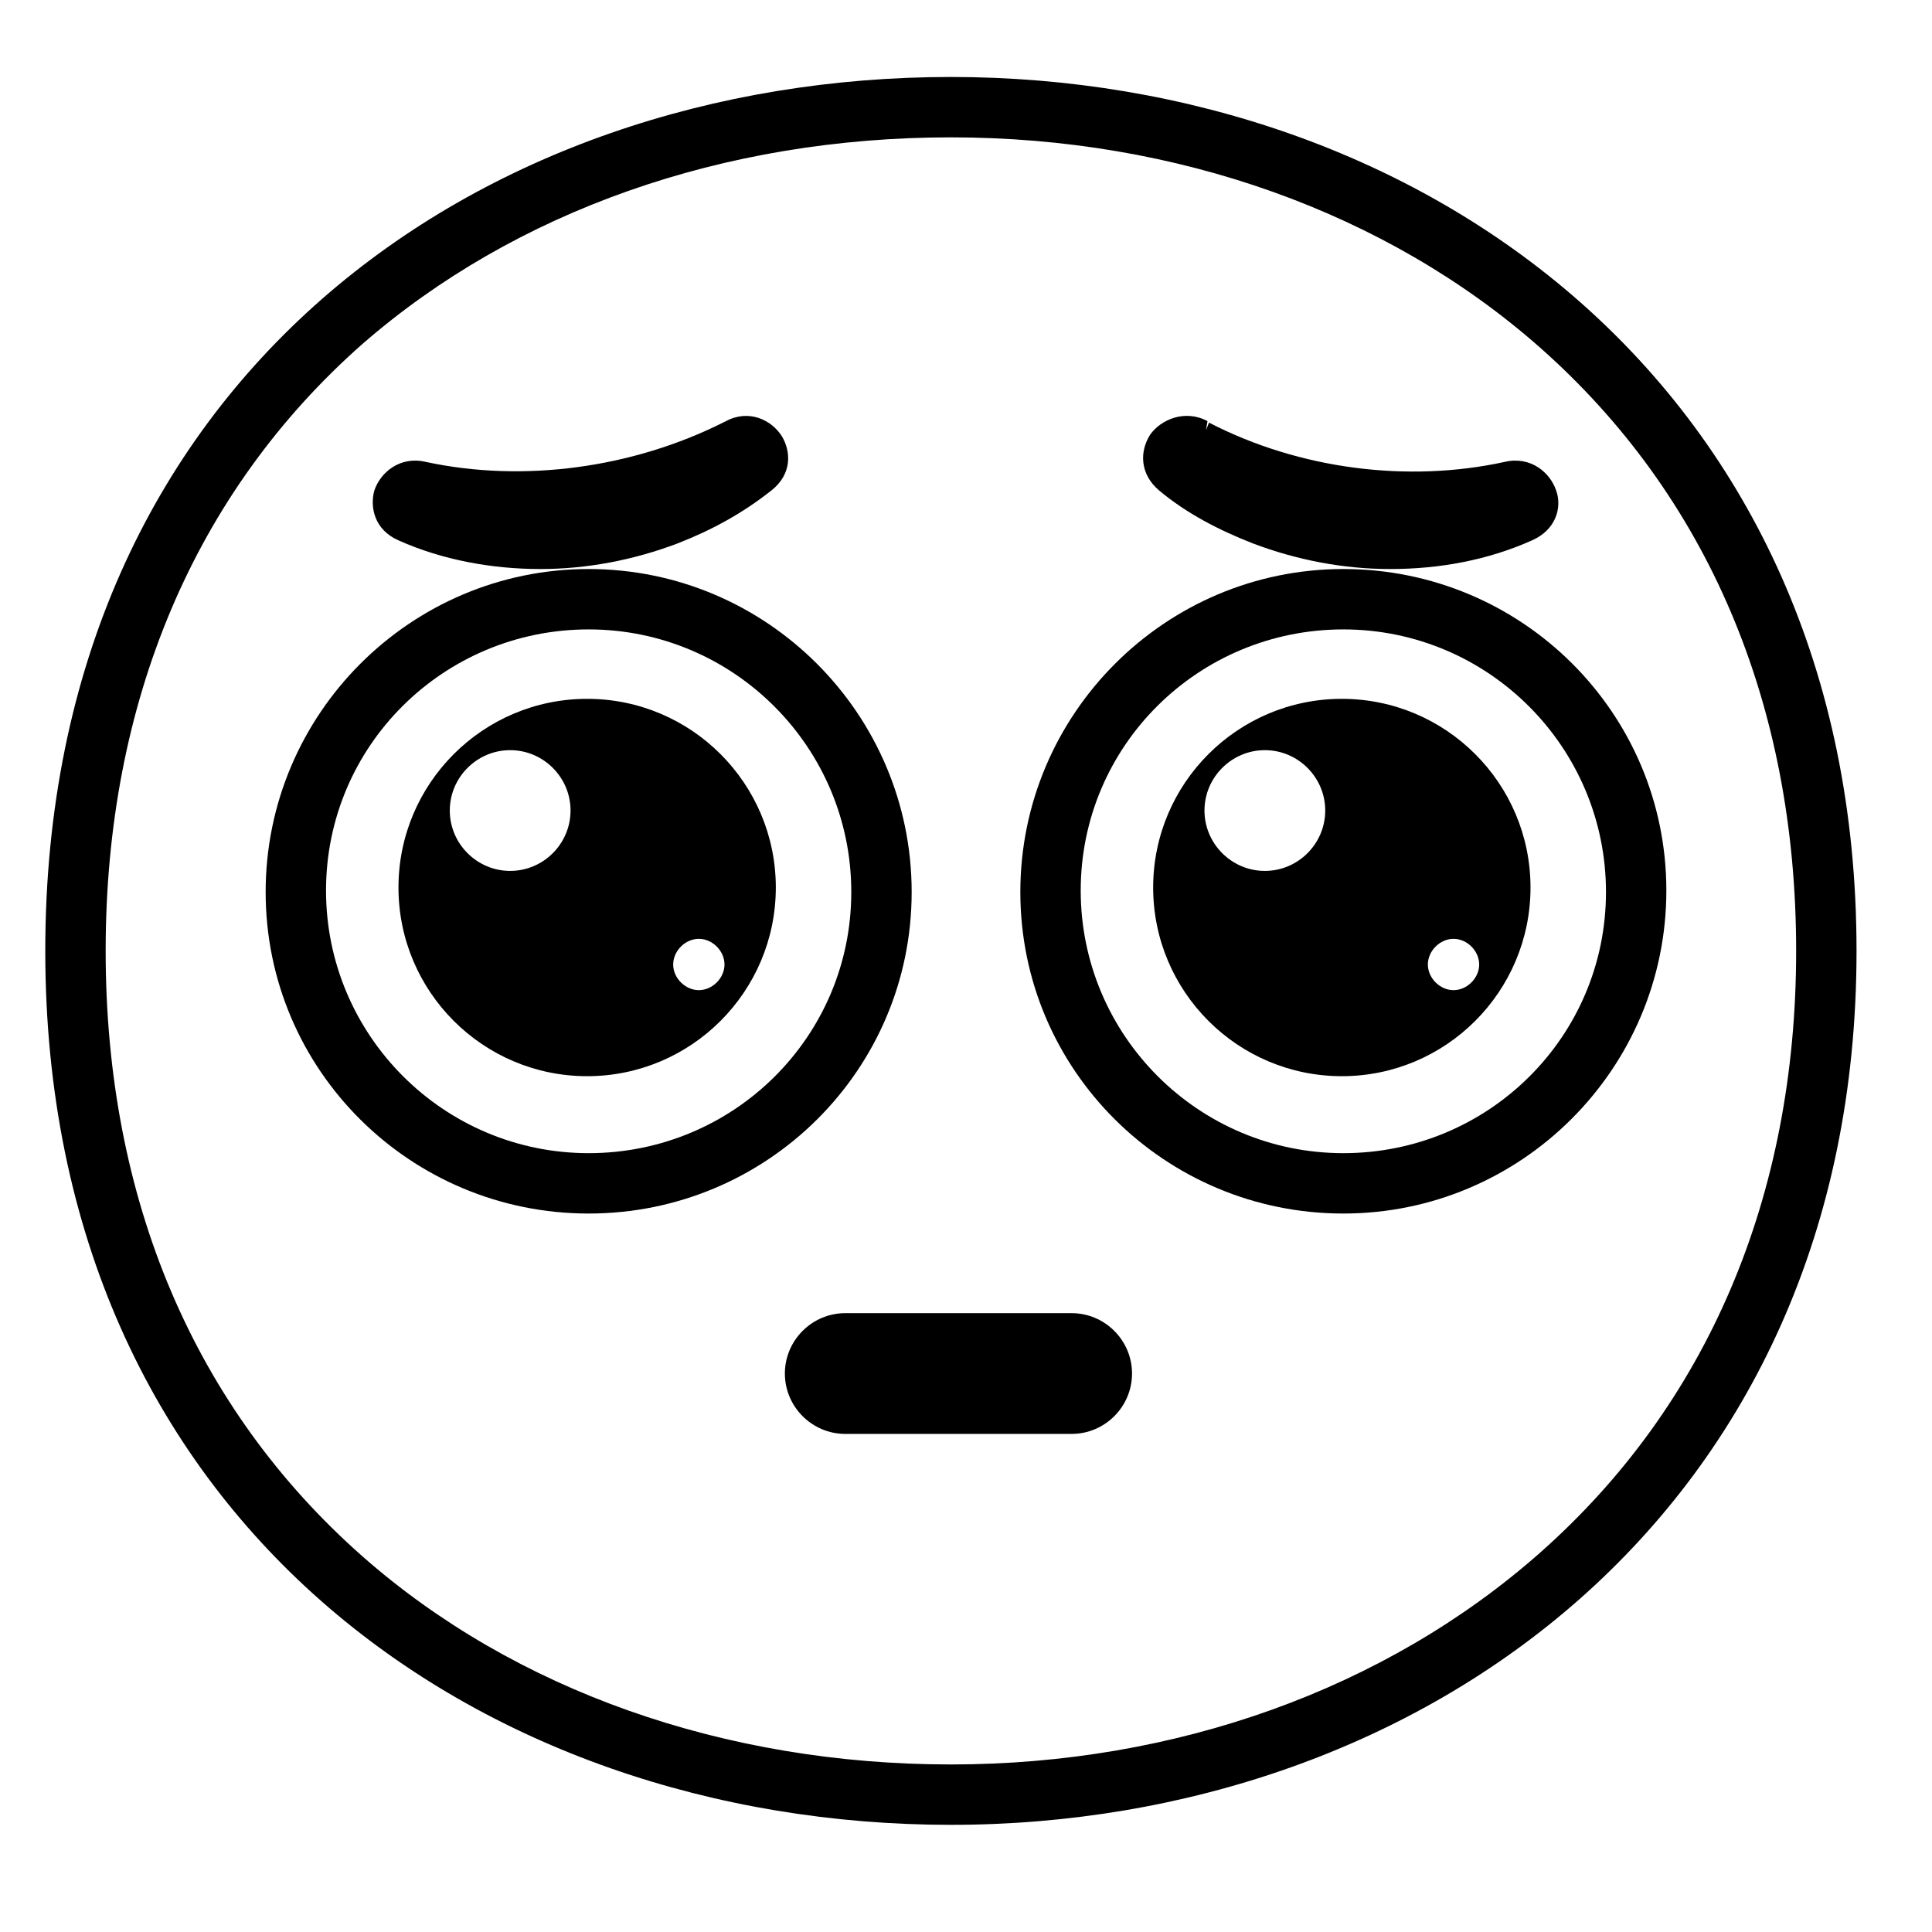
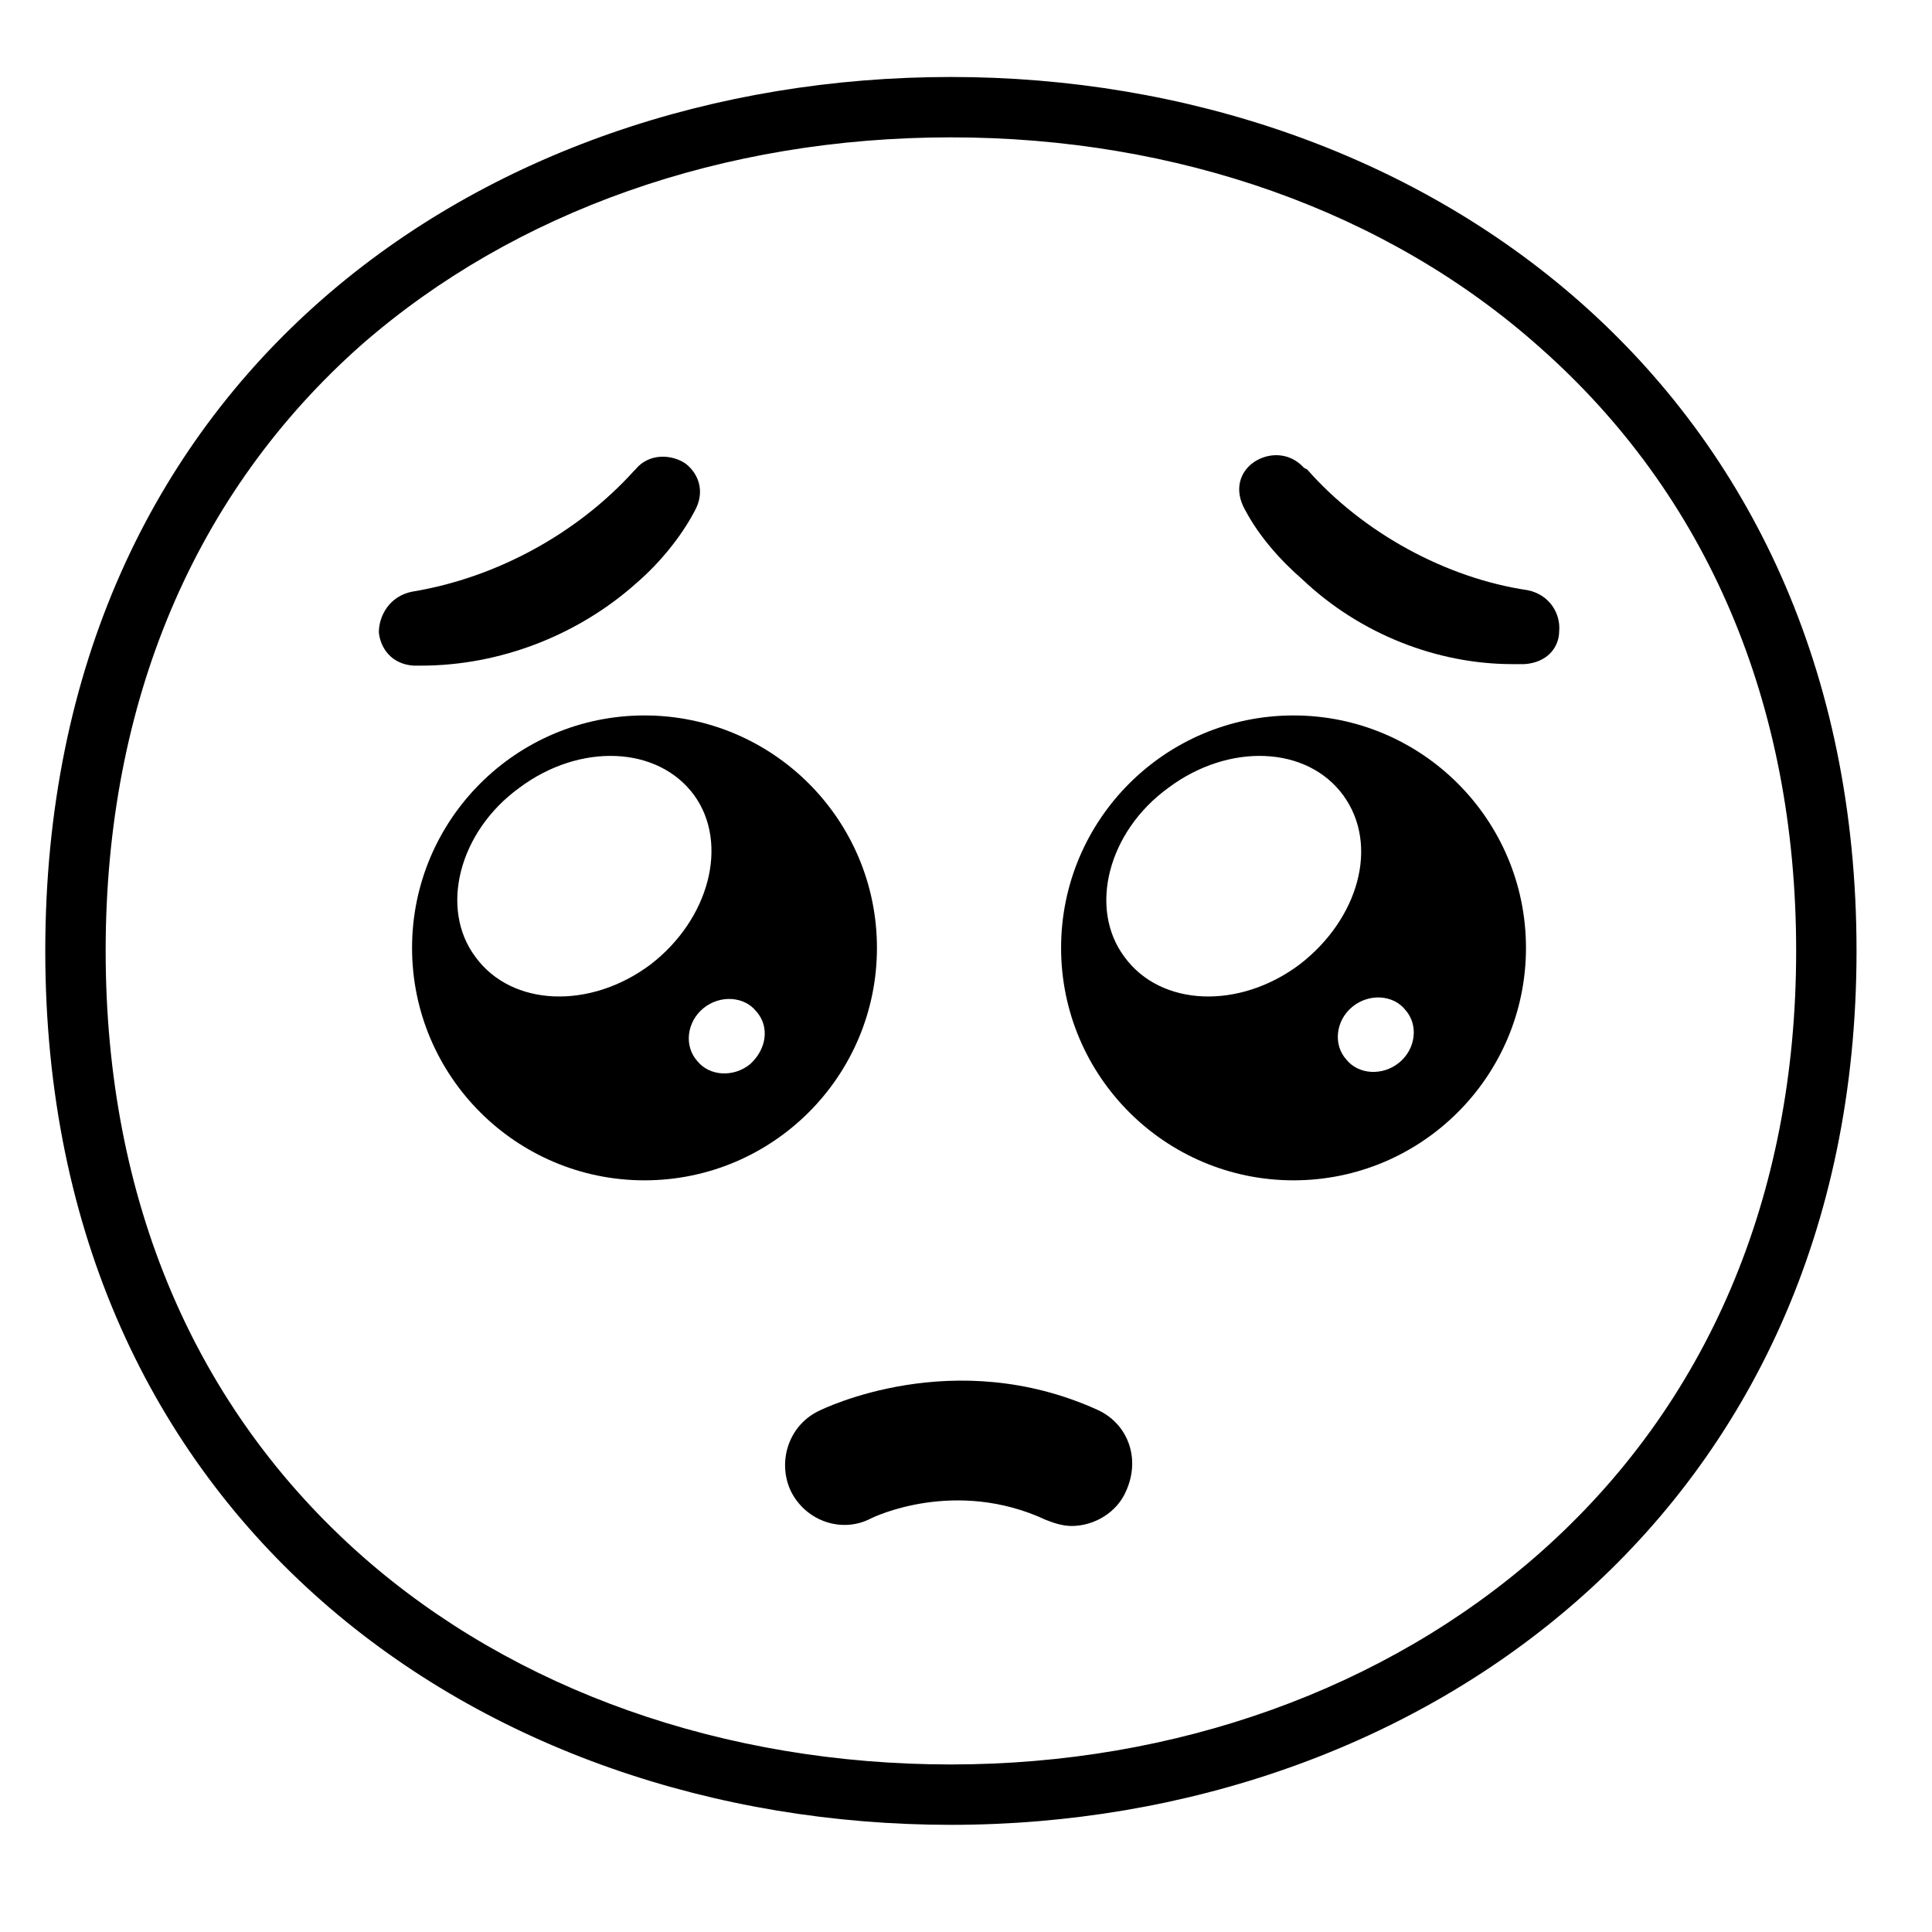
<svg xmlns="http://www.w3.org/2000/svg" viewBox="0 0 128 128">
  <g>
-     <path d="M63,5.1C31.8,5.1,3,25.1,3,63c0,37.7,28.8,57.9,60,57.9s60-20.7,60-57.9C123,25.6,94.2,5.1,63,5.1z M102,102.9 c-10.2,9-24.1,14-39,14c-15,0-28.9-4.9-39-13.8C12.9,93.3,7,79.5,7,63s5.9-30.4,17-40.2C34.1,14,47.9,9.1,63,9.1 c15,0,28.9,5,39,13.9c11.1,9.8,17,23.6,17,40C119,79.3,113.1,93.1,102,102.9z" />
-     <path d="M60.4,59.1c0-11.8-9.6-21.4-21.4-21.4s-21.4,9.6-21.4,21.4c0,11.8,9.6,21.3,21.4,21.3S60.4,70.9,60.4,59.1z M39,76.4c-9.6,0-17.4-7.8-17.4-17.4S29.4,41.7,39,41.7s17.4,7.8,17.4,17.4C56.4,68.7,48.6,76.4,39,76.4z" />
-     <path d="M38.9,46.3c-6.9,0-12.5,5.6-12.5,12.5c0,6.9,5.6,12.5,12.5,12.5c6.9,0,12.5-5.6,12.5-12.5 C51.4,51.9,45.8,46.3,38.9,46.3z M33.8,57.7c-2.2,0-4-1.8-4-4s1.8-4,4-4s4,1.8,4,4S36,57.7,33.8,57.7z M46.3,65.6 c-0.9,0-1.7-0.8-1.7-1.7c0-0.9,0.8-1.7,1.7-1.7c0.9,0,1.7,0.8,1.7,1.7C48,64.8,47.2,65.6,46.3,65.6z" />
-     <path d="M89,37.7c-11.8,0-21.4,9.6-21.4,21.4S77.2,80.4,89,80.4s21.4-9.6,21.4-21.4S100.8,37.7,89,37.7z M89,76.4 c-9.6,0-17.4-7.8-17.4-17.4S79.4,41.7,89,41.7s17.4,7.8,17.4,17.4C106.4,68.7,98.6,76.4,89,76.4z" />
-     <path d="M88.9,46.3c-6.9,0-12.5,5.6-12.5,12.5c0,6.9,5.6,12.5,12.5,12.5c6.9,0,12.5-5.6,12.5-12.5 C101.4,51.9,95.8,46.3,88.9,46.3z M83.8,57.7c-2.2,0-4-1.8-4-4s1.8-4,4-4c2.2,0,4,1.8,4,4S86,57.7,83.8,57.7z M96.3,65.6 c-0.9,0-1.7-0.8-1.7-1.7c0-0.9,0.8-1.7,1.7-1.7c0.9,0,1.7,0.8,1.7,1.7C98,64.8,97.2,65.6,96.3,65.6z" />
-     <path d="M26.4,35.8c2.9,1.3,6.2,1.9,9.4,1.9c3.1,0,6.2-0.6,9.1-1.7c2.3-0.9,4.3-2,6.2-3.5c1.4-1.1,1.3-2.6,0.7-3.6 c-0.7-1.1-2.2-1.8-3.7-1L47.9,28c-6,3-13.2,4-19.7,2.6c-1.7-0.4-3,0.7-3.4,1.9C24.5,33.6,24.8,35.1,26.4,35.8z" />
-     <path d="M83,36c2.9,1.1,6,1.7,9.1,1.7c3.3,0,6.5-0.6,9.4-1.9c1.6-0.7,2-2.2,1.6-3.3c-0.4-1.2-1.7-2.3-3.4-1.9 C93.3,32,86.1,31.1,80.1,28l-0.2,0.5l0.1-0.6c-1.5-0.8-3.1-0.1-3.8,0.9c-0.7,1.1-0.7,2.6,0.6,3.7C78.6,34,80.7,35.1,83,36z" />
-     <path d="M71,87H56c-2.2,0-4,1.8-4,4s1.8,4,4,4h15c2.2,0,4-1.8,4-4S73.2,87,71,87z" />
+     <path d="M63,5.1C31.9,5.1,3,25.1,3,63c0,37.7,28.9,57.9,60,57.9s60-20.7,60-57.9C123,25.6,94.2,5.1,63,5.1z M102,102.9 c-10.2,9-24.1,14-39,14c-15,0-28.9-4.9-39-13.8C12.9,93.3,7,79.5,7,63s5.9-30.4,17-40.2C34.1,14,47.9,9.1,63,9.1 c15,0,28.9,4.9,39,13.9c11.1,9.8,17,23.6,17,40C119,79.3,113.1,93.1,102,102.9z" />
+     <path d="M27.9,44.1c5.2,0,10.4-2,14.3-5.5c1.5-1.3,2.9-3,3.8-4.7c0.8-1.4,0.2-2.6-0.6-3.2c-0.9-0.6-2.4-0.7-3.3,0.4 L42,31.2c-3.8,4.2-9.2,7.1-14.7,8l0,0c-1.5,0.3-2.2,1.6-2.2,2.7c0.1,1,0.8,2.1,2.3,2.2C27.6,44.1,27.8,44.1,27.9,44.1z" />
+     <path d="M101.2,39.1c-5.4-0.8-10.9-3.8-14.6-8L86.4,31c-1-1.1-2.4-1-3.3-0.4c-0.9,0.6-1.4,1.8-0.6,3.2 c0.9,1.7,2.3,3.3,3.8,4.6c3.8,3.6,8.9,5.6,13.9,5.6c0.3,0,0.5,0,0.8,0c1.5-0.1,2.3-1.1,2.3-2.2C103.4,40.7,102.7,39.4,101.2,39.1z" />
+     <path d="M72.7,93.4c-9.5-4.3-18.1-0.1-18.5,0.1c-2,1-2.7,3.4-1.8,5.3c1,2,3.4,2.8,5.3,1.8c0.2-0.1,5.6-2.7,11.6,0.1 c0.5,0.2,1.1,0.4,1.7,0.4c1.5,0,3-0.9,3.6-2.3C75.6,96.6,74.7,94.3,72.7,93.4z" />
+     <path d="M58.1,62.8c0-8.5-6.9-15.4-15.4-15.4s-15.4,6.9-15.4,15.4s6.9,15.4,15.4,15.4S58.1,71.3,58.1,62.8z M43.1,63.9 c-4,3-9.2,2.8-11.6-0.5c-2.4-3.2-1.1-8.3,2.9-11.2c4-3,9.2-2.8,11.6,0.5C48.3,55.9,47,60.9,43.1,63.9z M49.7,70.5 c-1.1,0.9-2.7,0.8-3.5-0.2c-0.9-1-0.7-2.6,0.4-3.5s2.7-0.8,3.5,0.2C51,68,50.8,69.5,49.7,70.5z" />
+     <path d="M85.7,47.4c-8.5,0-15.4,6.9-15.4,15.4s6.9,15.4,15.4,15.4s15.4-6.9,15.4-15.4S94.2,47.4,85.7,47.4z M86.1,63.9 c-4,3-9.2,2.8-11.6-0.5c-2.4-3.2-1.1-8.3,2.9-11.2c4-3,9.2-2.8,11.6,0.5S90,60.9,86.1,63.9z M92.7,70.4c-1.1,0.9-2.7,0.8-3.5-0.2 c-0.9-1-0.7-2.6,0.4-3.5c1.1-0.9,2.7-0.8,3.5,0.2C94,67.9,93.8,69.5,92.7,70.4z" />
  </g>
</svg>
